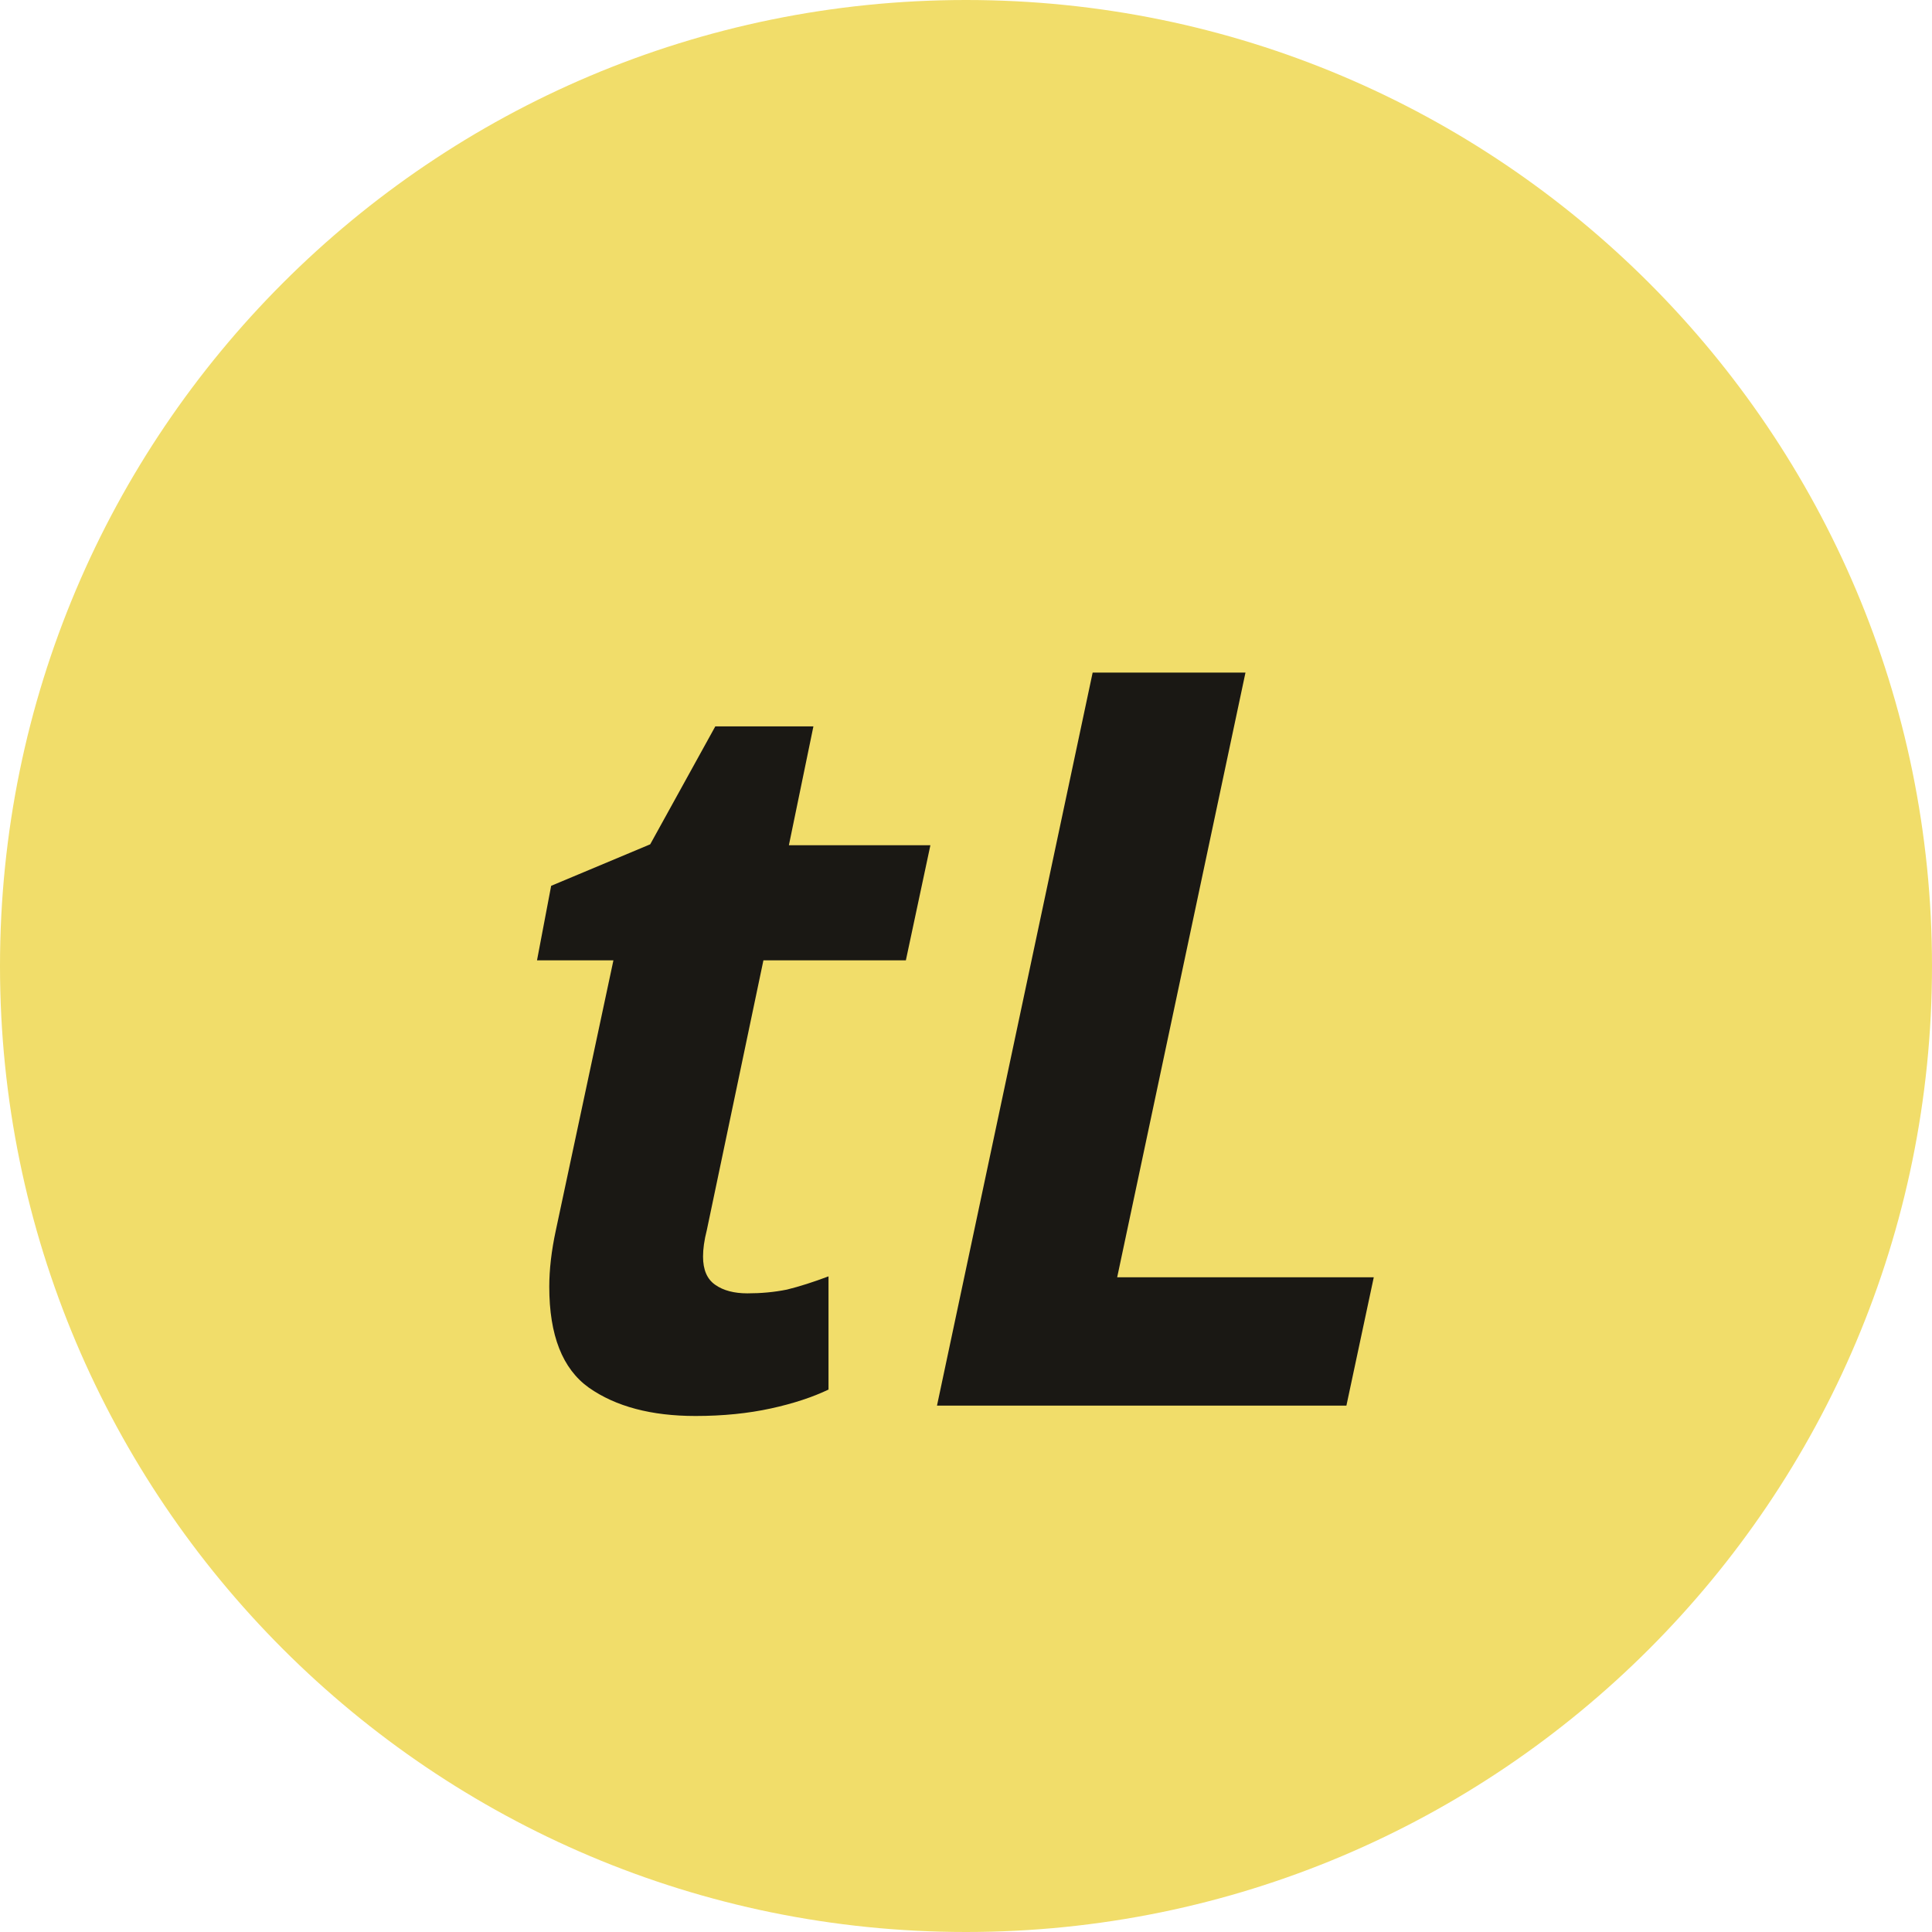
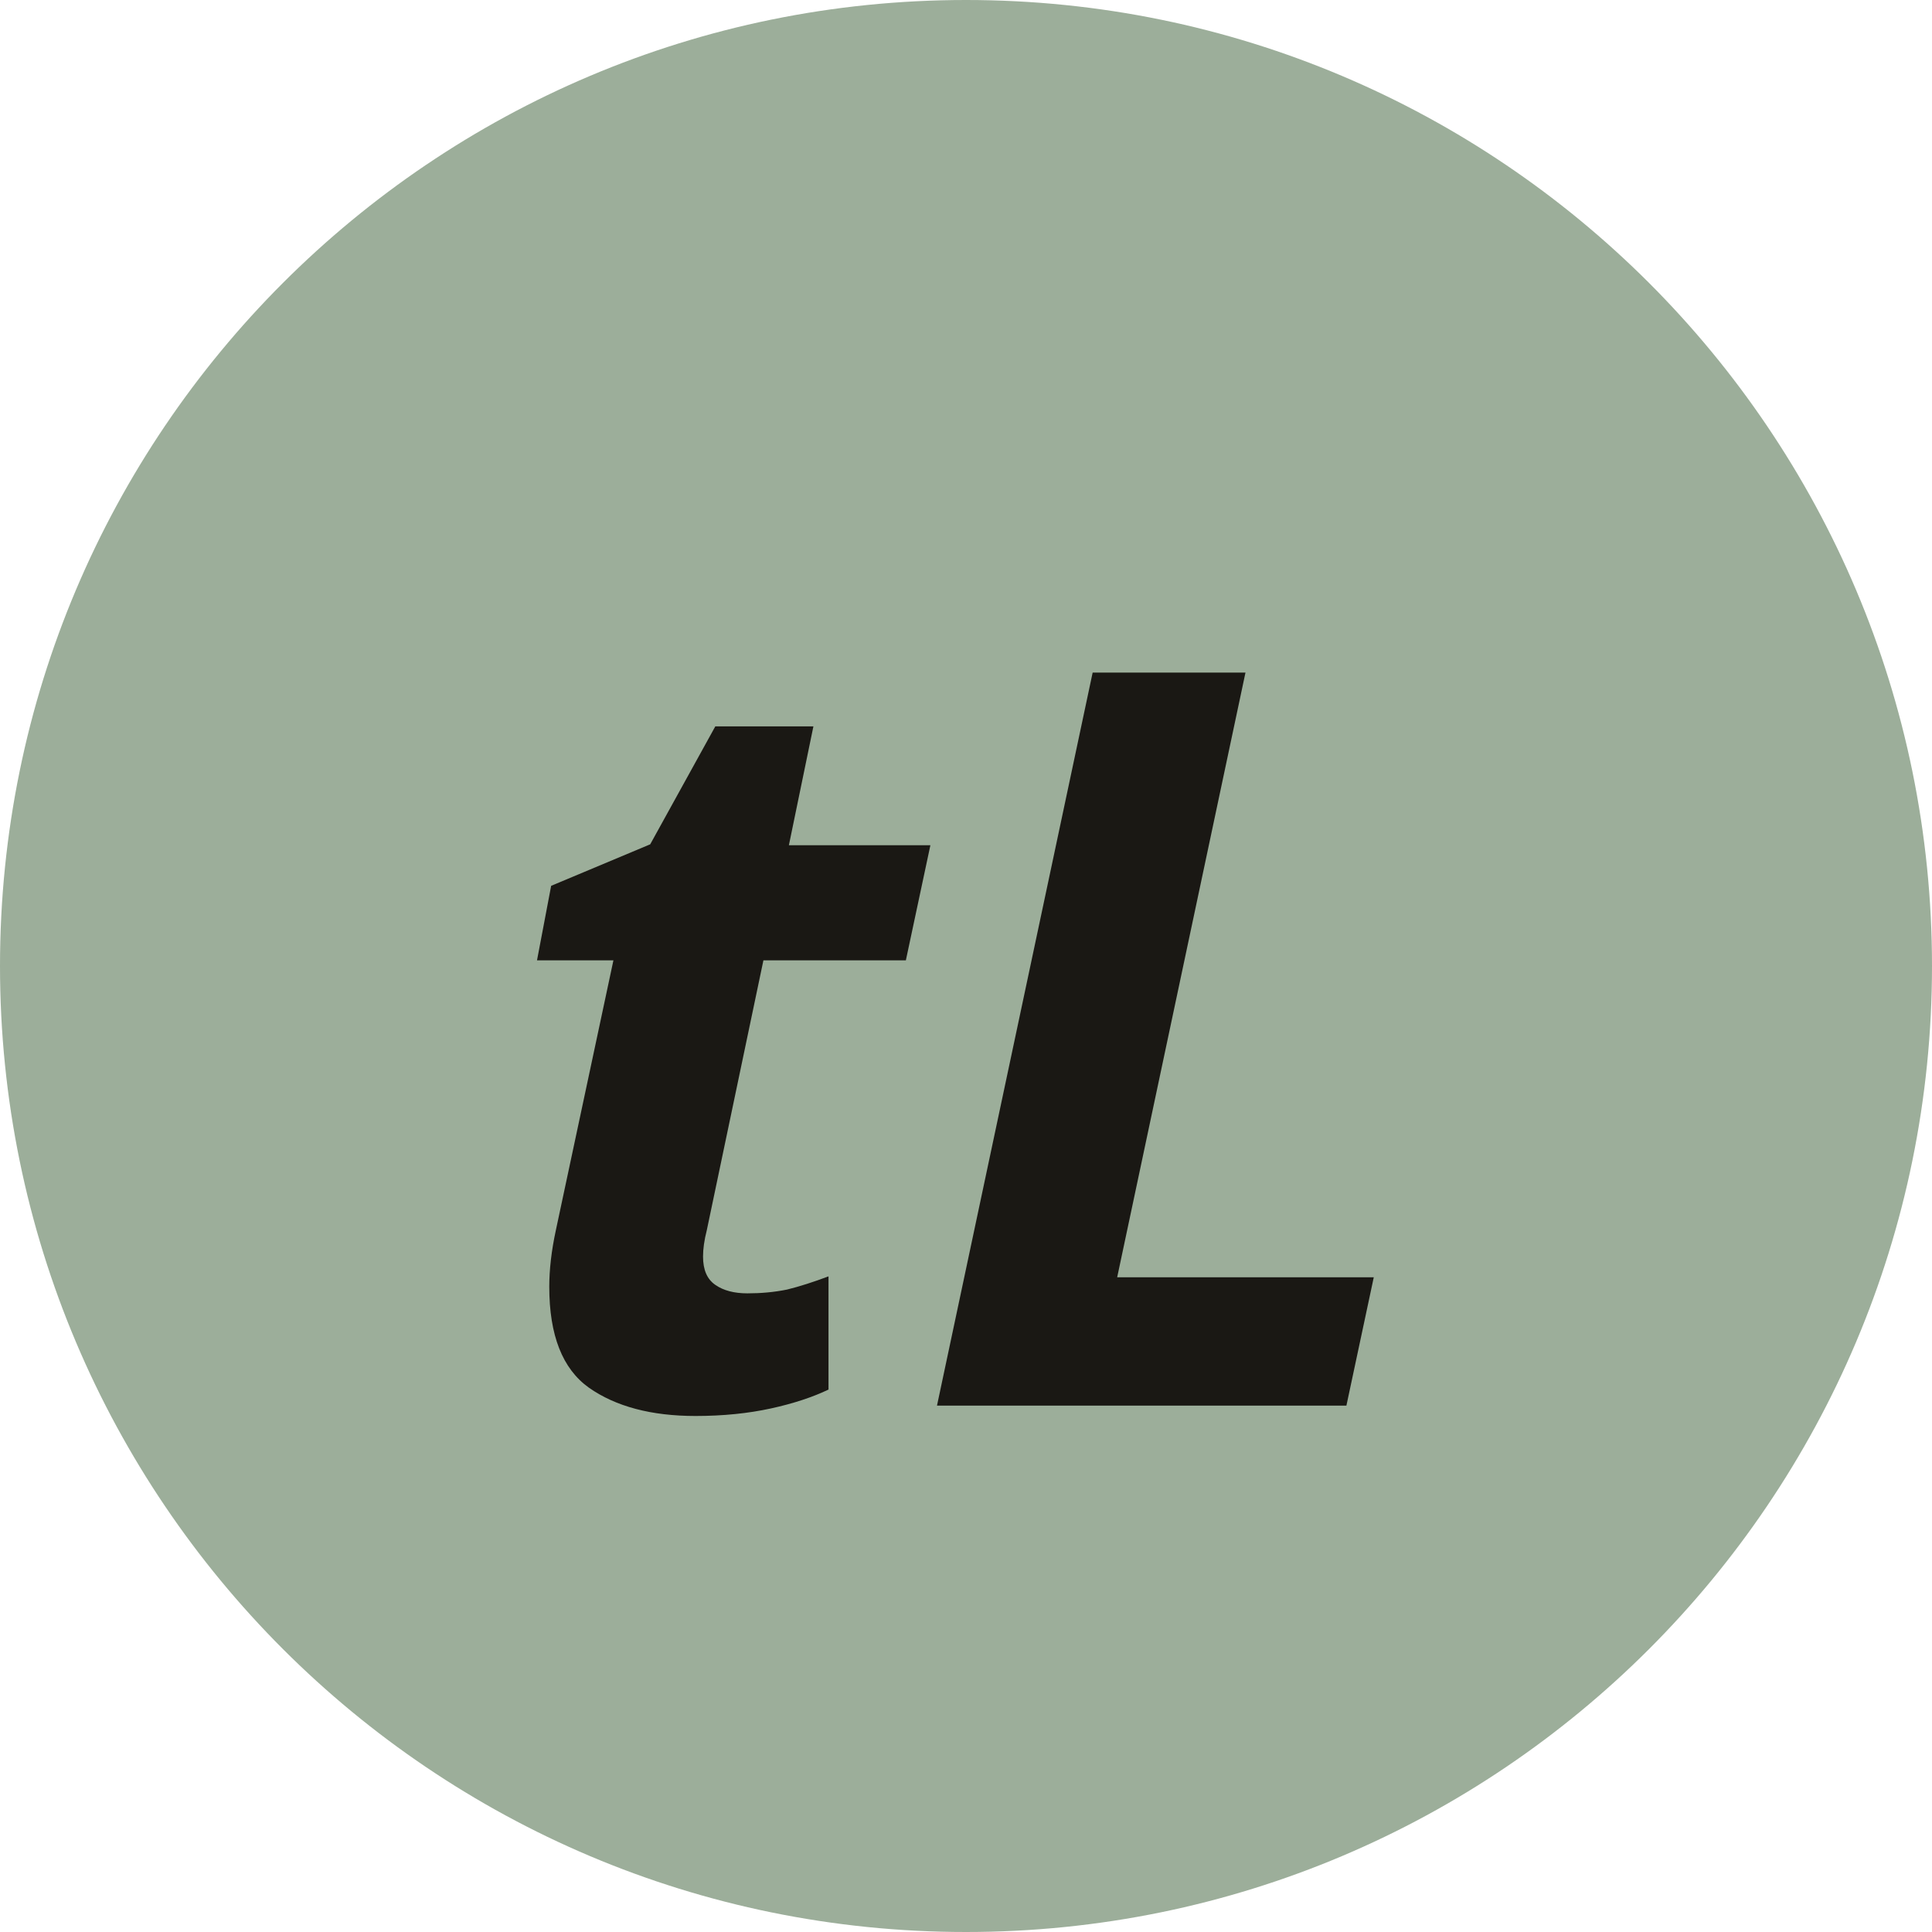
<svg xmlns="http://www.w3.org/2000/svg" viewBox="0 0 32 32">
-   <circle cx="16" cy="16" r="16" fill="#f1dd6a" />
+   <circle cx="16" cy="16" r="16" fill="#9cae9a" />
  <text x="50%" y="54%" font-family="'Archivo Black', 'Arial Black', sans-serif" font-weight="900" font-style="italic" font-size="17" fill="#1a1814" text-anchor="middle" dominant-baseline="middle">tL</text>
</svg>
